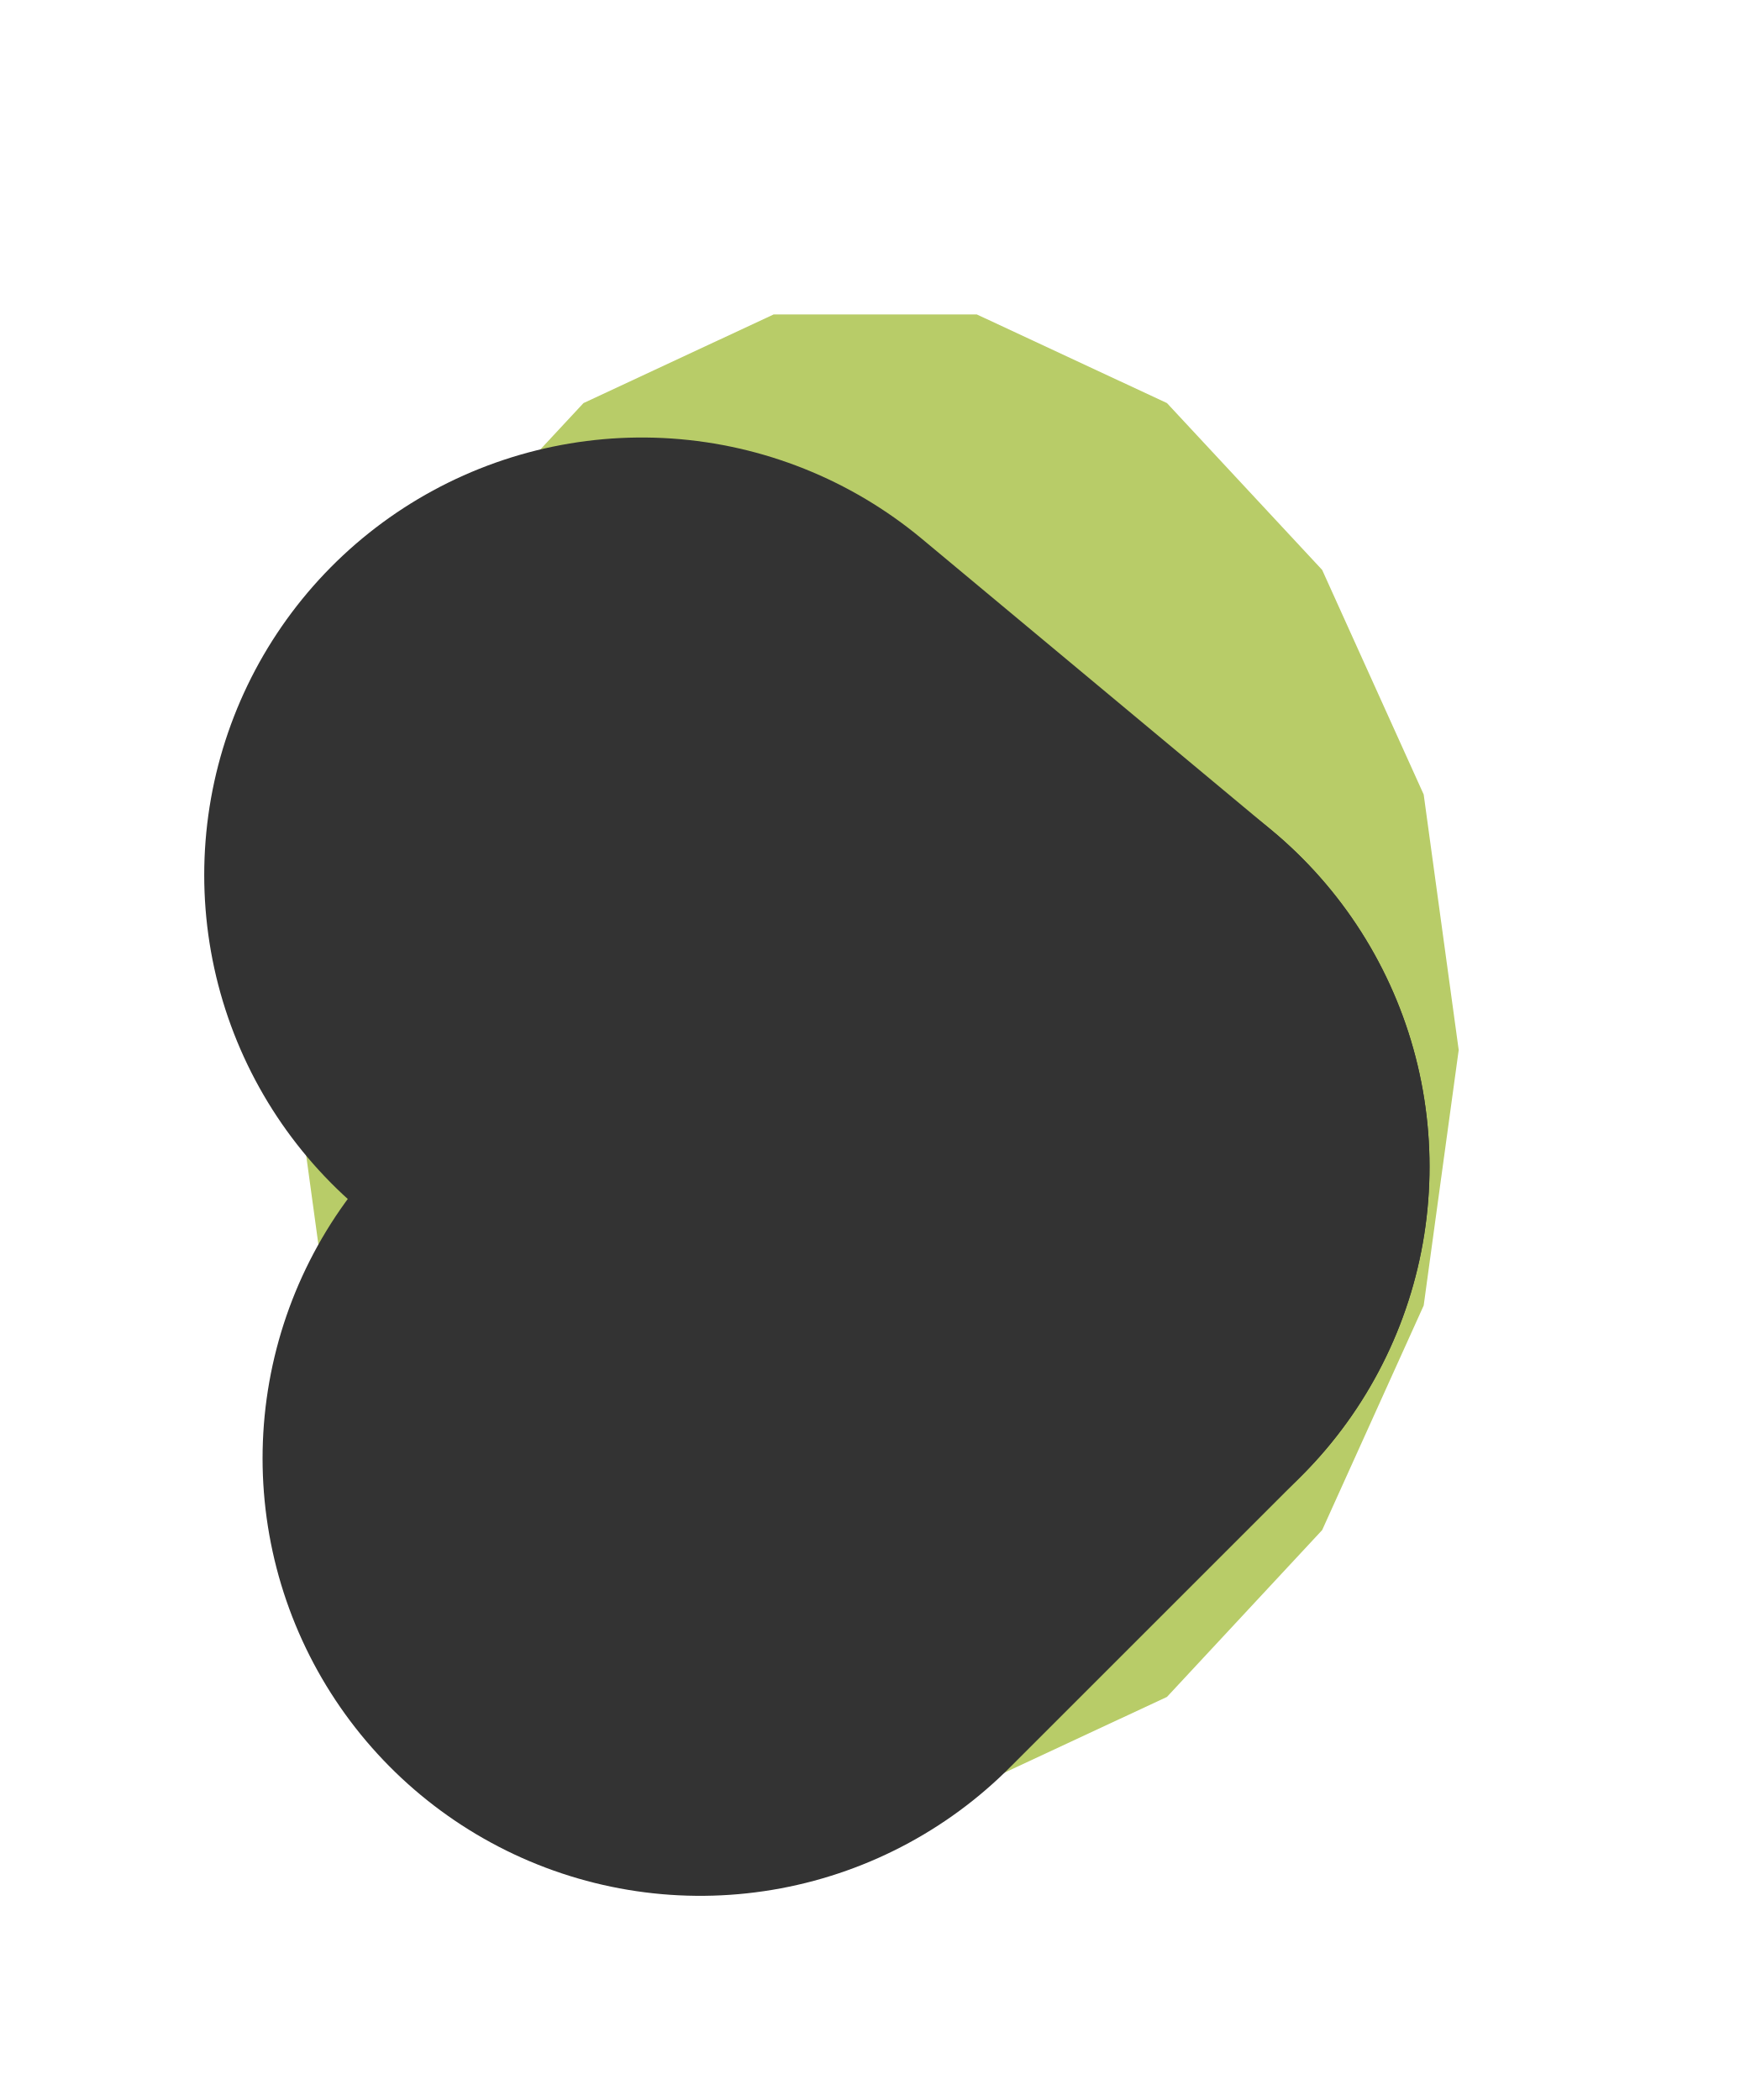
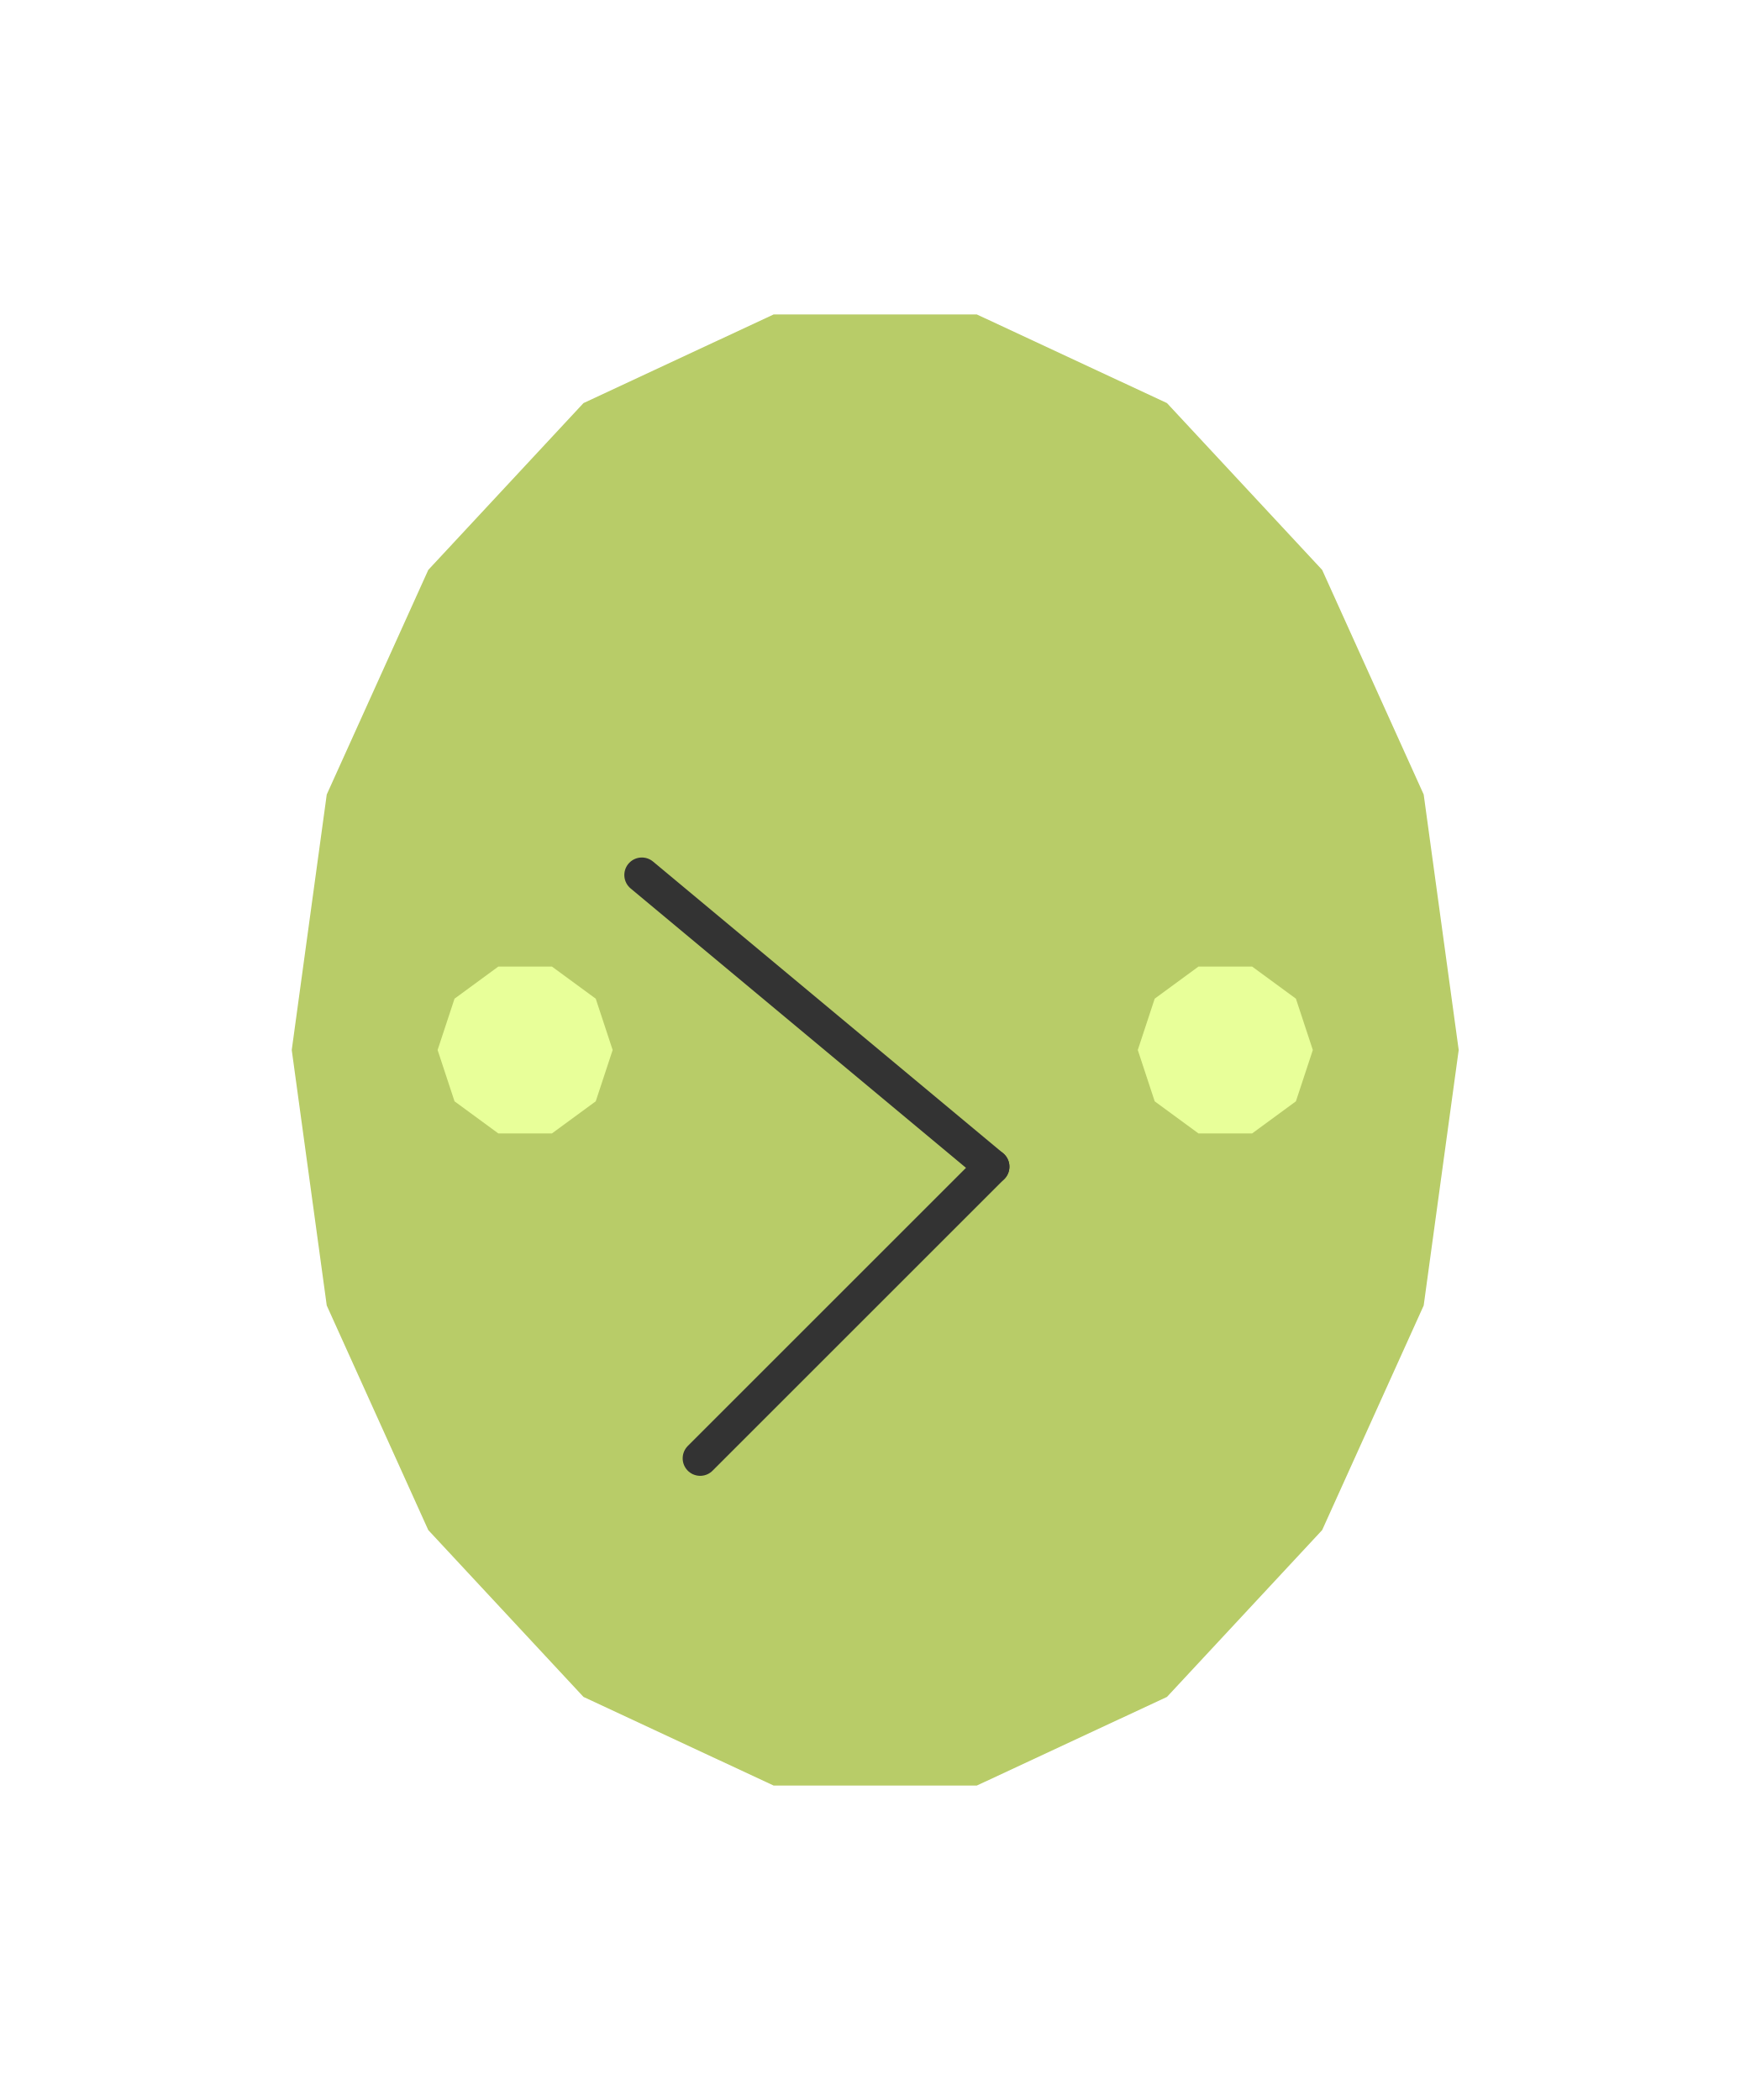
<svg xmlns="http://www.w3.org/2000/svg" width="120" height="144" viewBox="-1.5 -1.5 3 3">
  <g id="body">
    <polygon id="shape-body-0" points="1,0 0.94,0.438 0.766,0.823 0.5,1.109 0.174,1.261 -0.174,1.261 -0.5,1.109 -0.766,0.823 -0.94,0.438 -1,0 -0.94,-0.438 -0.766,-0.823 -0.5,-1.109 -0.174,-1.261 0.174,-1.261 0.5,-1.109 0.766,-0.823 0.94,-0.438" fill="#b6cb64" fill-opacity="0.97" />
    <polygon id="shape-body-1" points="0.75,0 0.721,0.088 0.646,0.143 0.554,0.143 0.479,0.088 0.45,0 0.479,-0.088 0.554,-0.143 0.646,-0.143 0.721,-0.088" fill="#e8ff99" />
    <polygon id="shape-body-2" points="-0.45,0 -0.479,0.088 -0.554,0.143 -0.646,0.143 -0.721,0.088 -0.75,0 -0.721,-0.088 -0.646,-0.143 -0.554,-0.143 -0.479,-0.088" fill="#e8ff99" />
  </g>
  <g id="crack-one">
-     <line id="shape-crack-one-0" x1="-0.4" y1="-0.3" x2="0.2" y2="0.2" stroke="#333333" stroke-opacity="1" stroke-width="1.5" stroke-linecap="round" />
+     <line id="shape-crack-one-0" x1="-0.4" y1="-0.3" x2="0.2" y2="0.2" stroke="#333333" stroke-opacity="1" stroke-width="0.06" stroke-linecap="round" />
  </g>
  <g id="crack-two">
-     <line id="shape-crack-two-0" x1="0.2" y1="0.2" x2="-0.3" y2="0.7" stroke="#333333" stroke-opacity="1" stroke-width="1.5" stroke-linecap="round" />
+     <line id="shape-crack-two-0" x1="0.2" y1="0.2" x2="-0.3" y2="0.7" stroke="#333333" stroke-opacity="1" stroke-width="0.06" stroke-linecap="round" />
  </g>
</svg>
